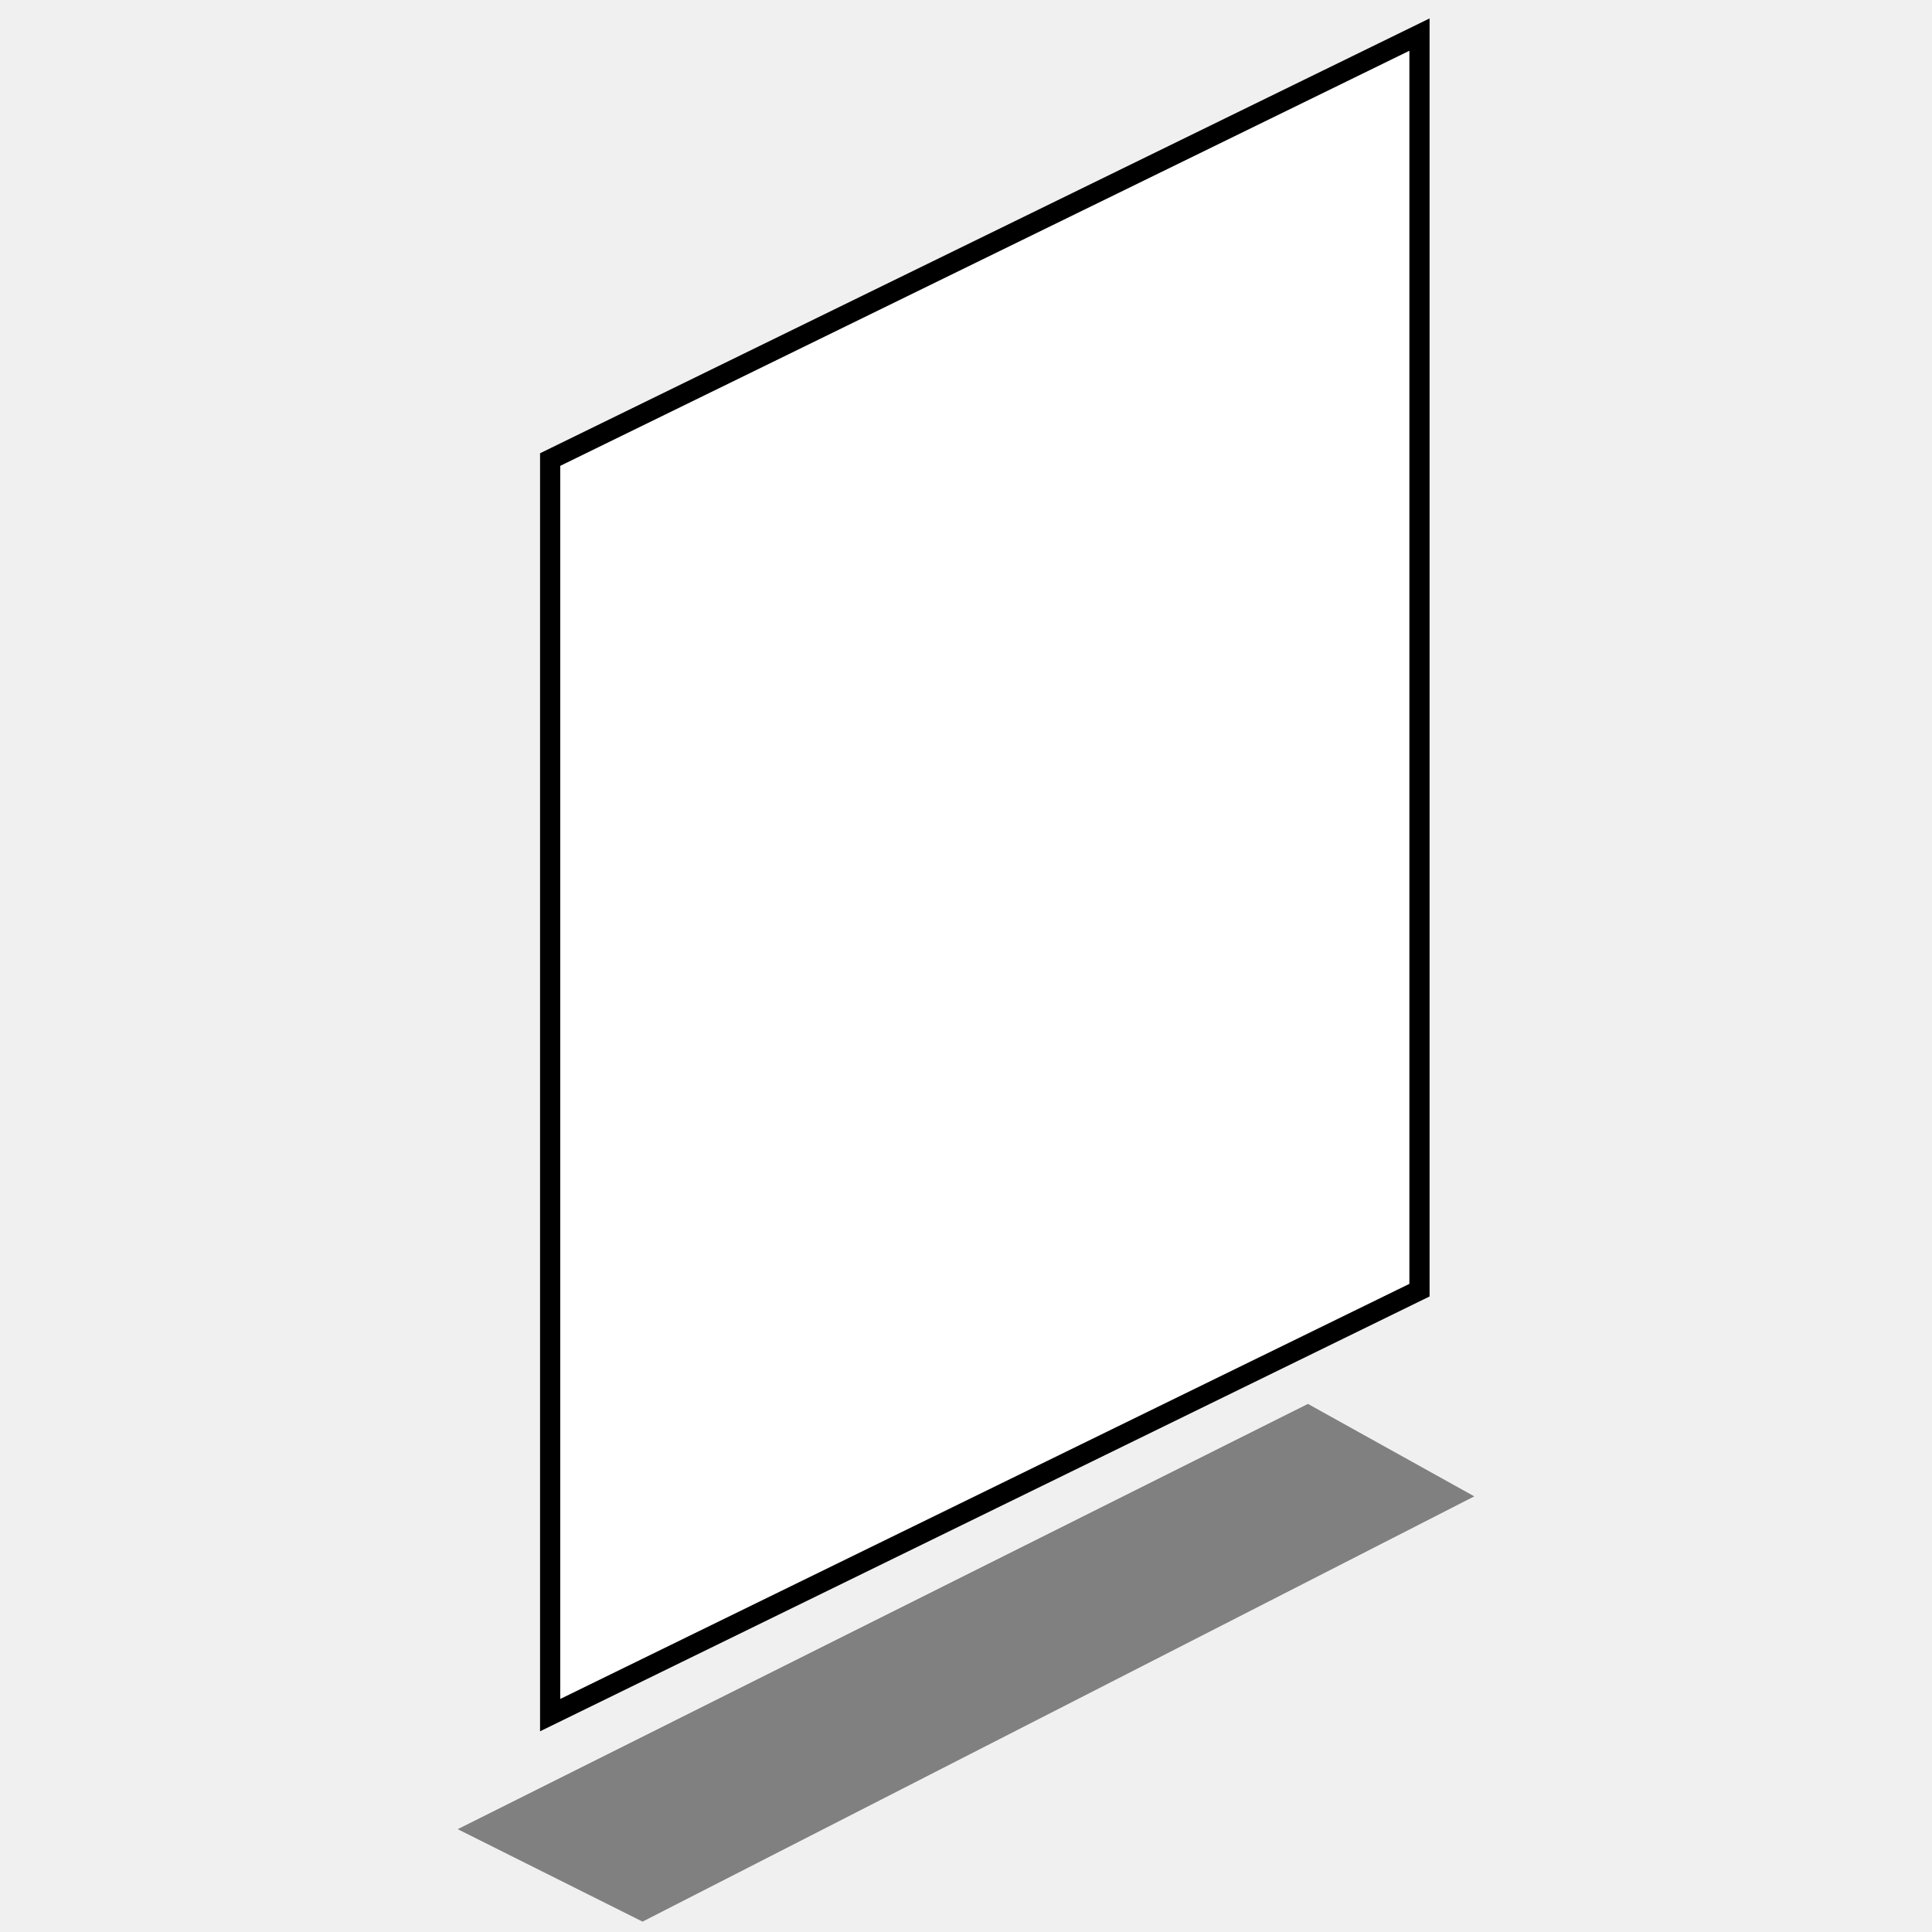
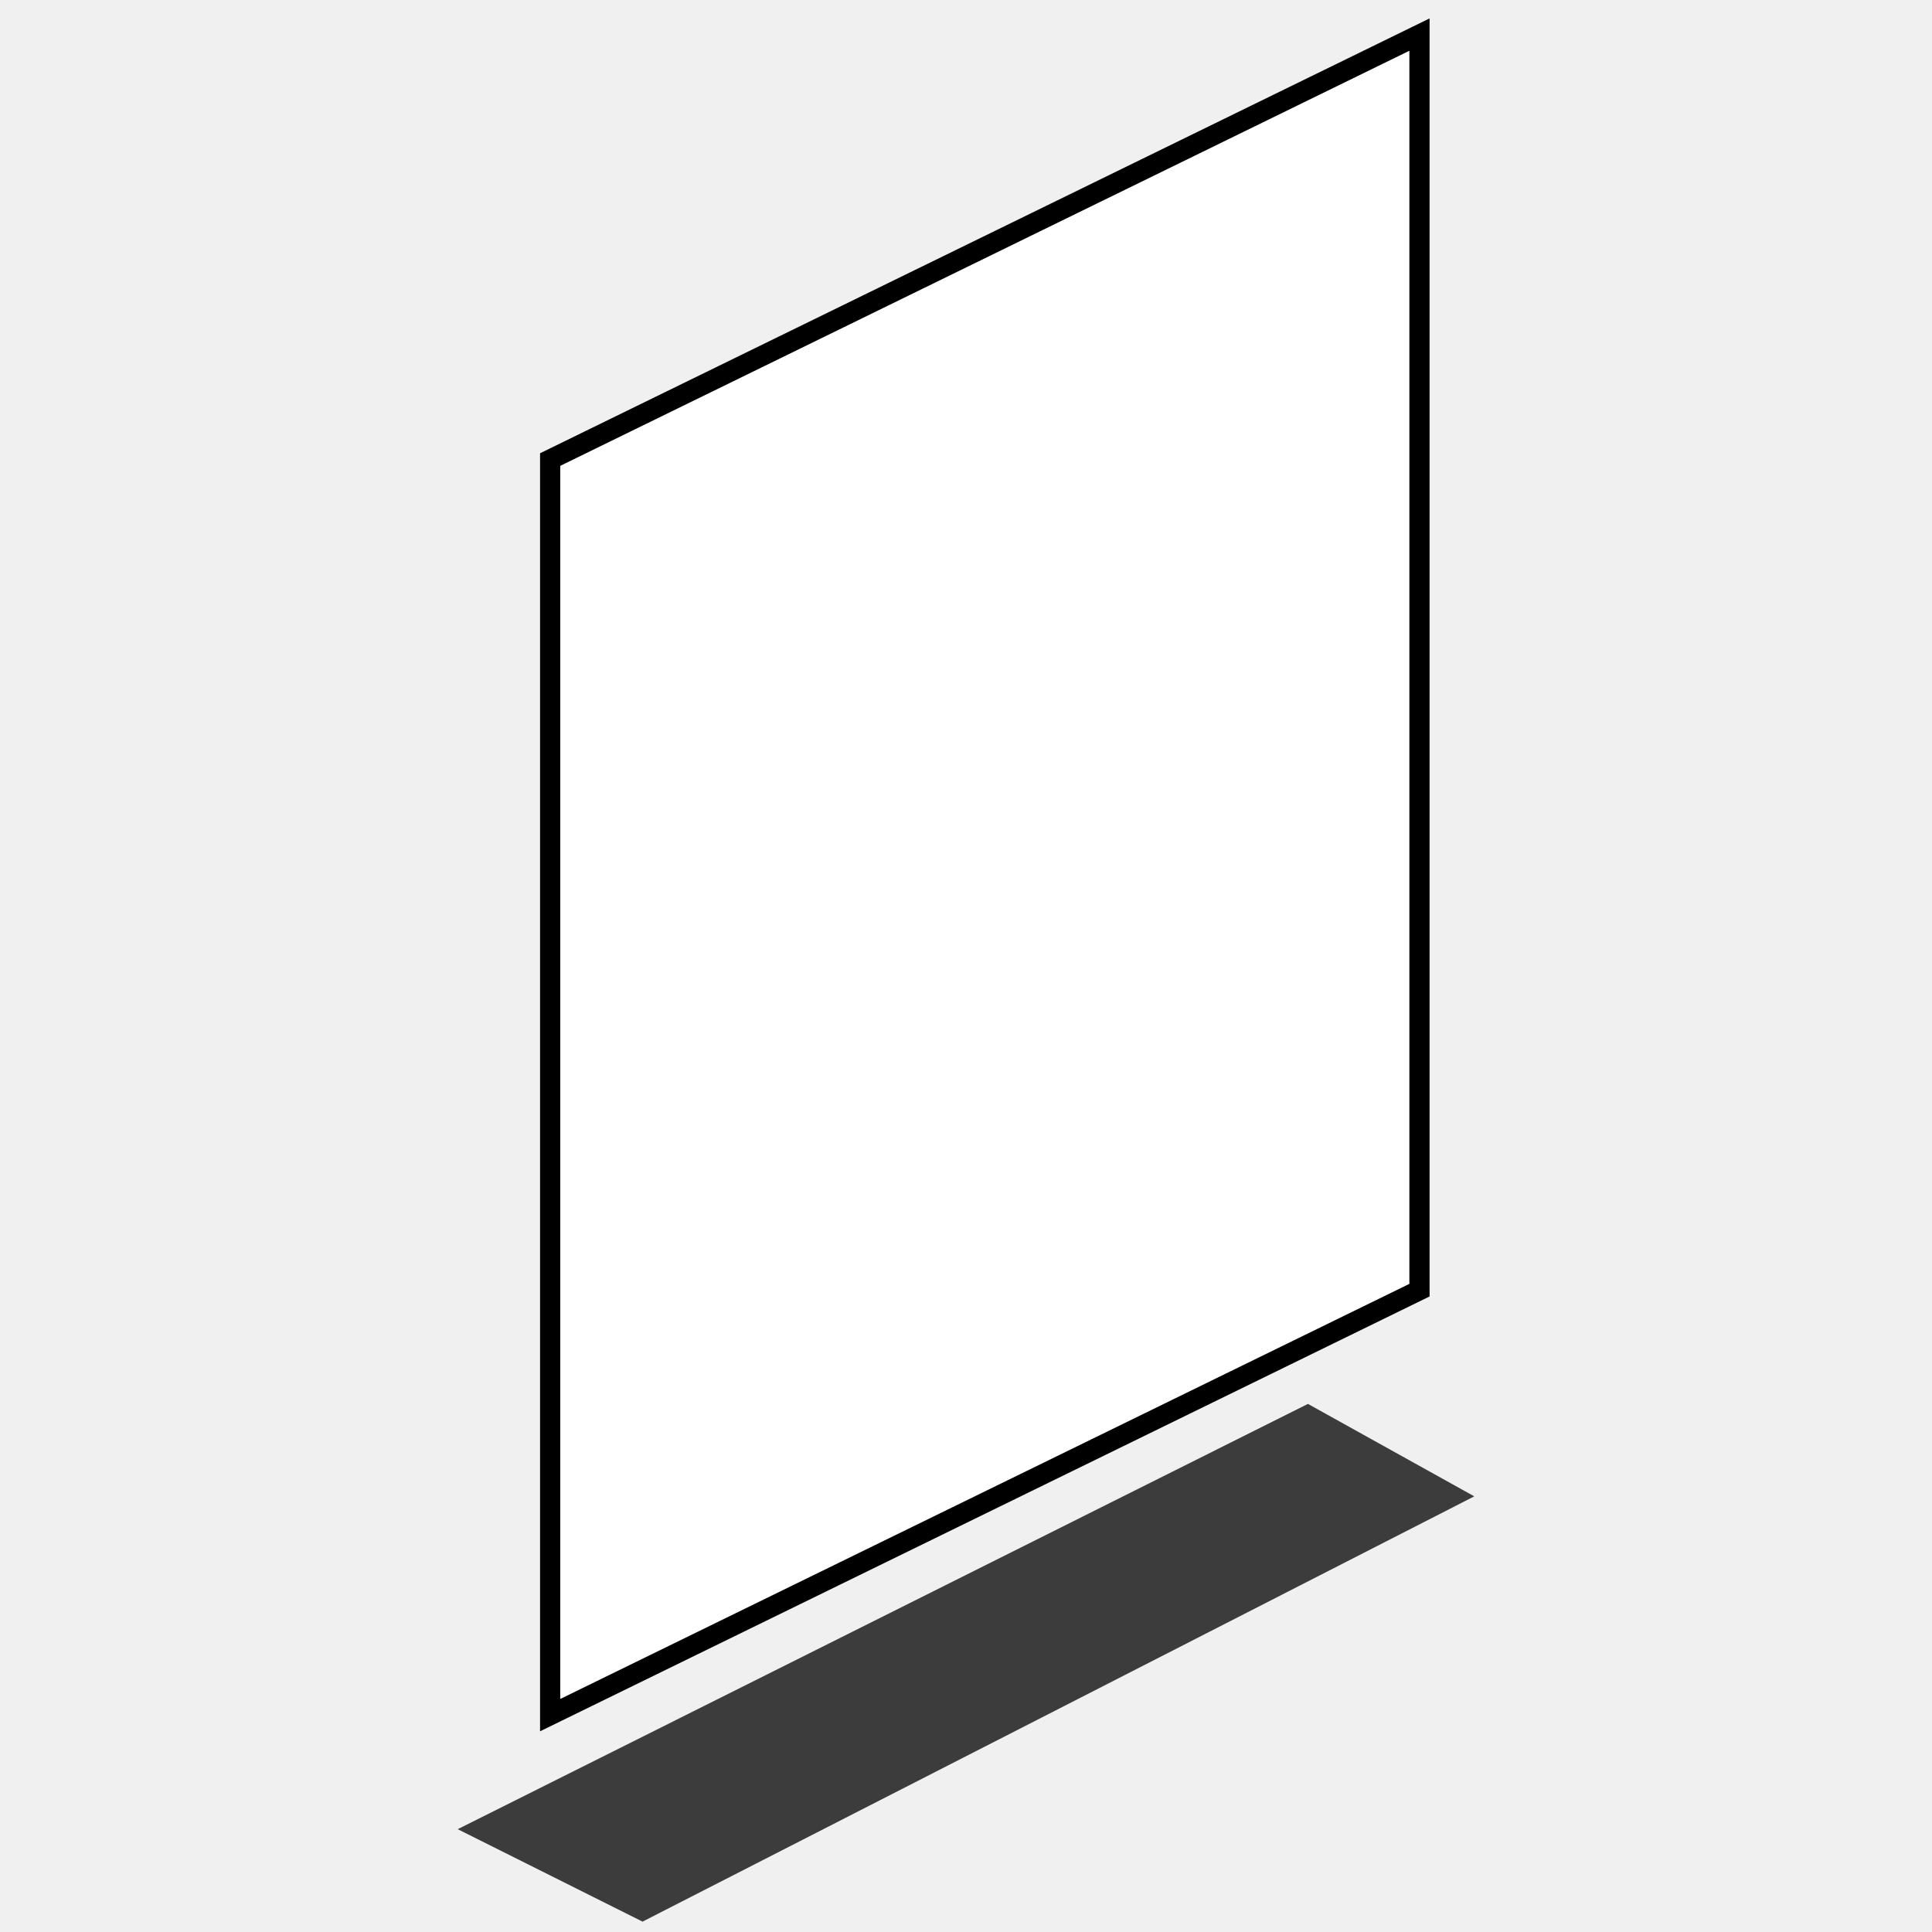
<svg xmlns="http://www.w3.org/2000/svg" width="50pt" height="50pt" viewBox="0 0 50 50" xml:space="preserve" id="svg2">
  <defs id="defs10">
    <linearGradient id="linearGradient2035">
      <stop style="stop-color:#faf7c3;stop-opacity:1;" offset="0" id="stop2037" />
      <stop id="stop2043" offset="0.622" style="stop-color:#faf7c3;stop-opacity:0.498;" />
      <stop style="stop-color:#faf7c3;stop-opacity:0;" offset="1" id="stop2039" />
    </linearGradient>
  </defs>
  <g id="Icon" style="fill:#ffffff;fill-opacity:1;stroke:#000000;stroke-width:1;stroke-miterlimit:4" transform="matrix(0.4999599,0,0,0.4999115,0.4889344,0.8951156)">
    <path d="M 27.5,87 L 27.5,22 L 72.5,0 L 72.5,65 L 27.5,87 z" id="path1315" style="fill:#ffffff;fill-opacity:1;stroke-width:1.045" />
  </g>
-   <g id="g1408" style="fill:#808080;fill-opacity:1;fill-rule:nonzero;stroke:none;stroke-miterlimit:4" transform="matrix(0.4783409,0,0,0.478521,1.082954,1.879389)">
-     <path d="M 32.5,100 L 22.5,95 L 68.5,72 L 77.5,77 L 32.5,100 z" id="path1312" style="fill:#808080;fill-opacity:1" />
+   <g id="g1408" style="fill:#000000;fill-opacity:75%;fill-rule:nonzero;stroke:none;stroke-miterlimit:4" transform="matrix(0.4783409,0,0,0.478521,1.082954,1.879389)">
+     <path d="M 32.5,100 L 22.5,95 L 68.5,72 L 77.5,77 L 32.5,100 z" id="path1312" style="fill:#000000;fill-opacity:75%" />
  </g>
</svg>
